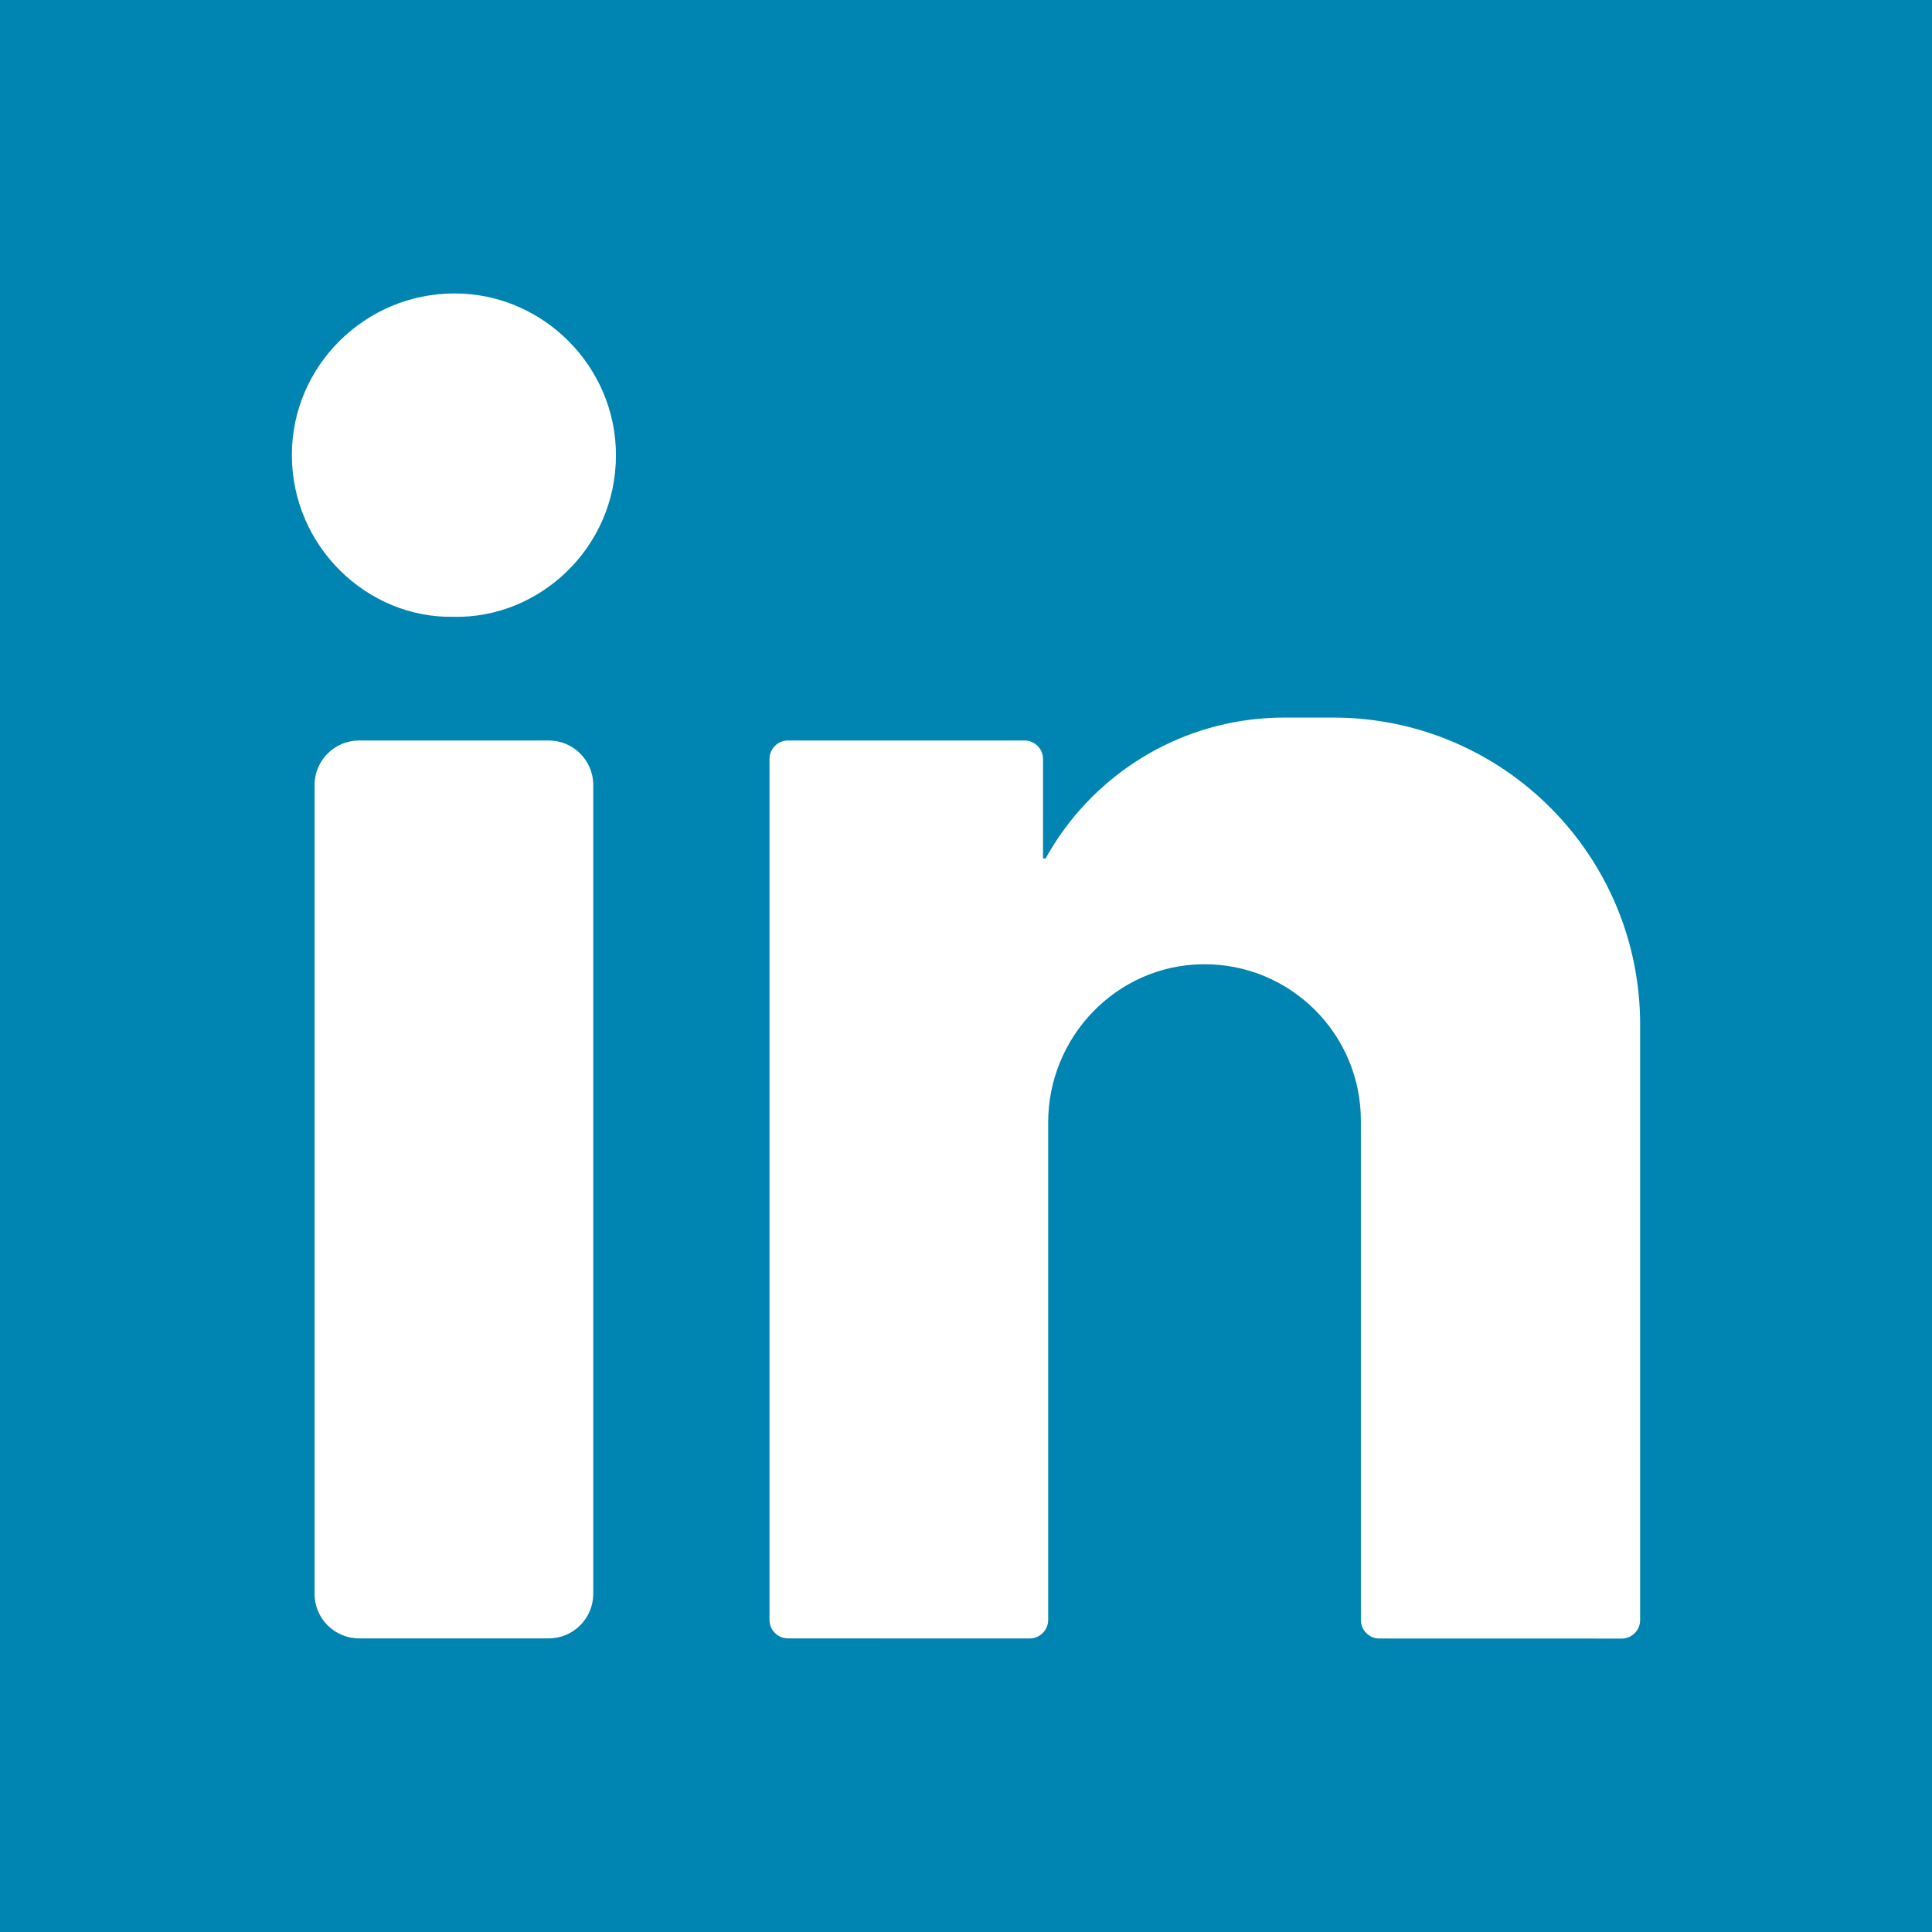
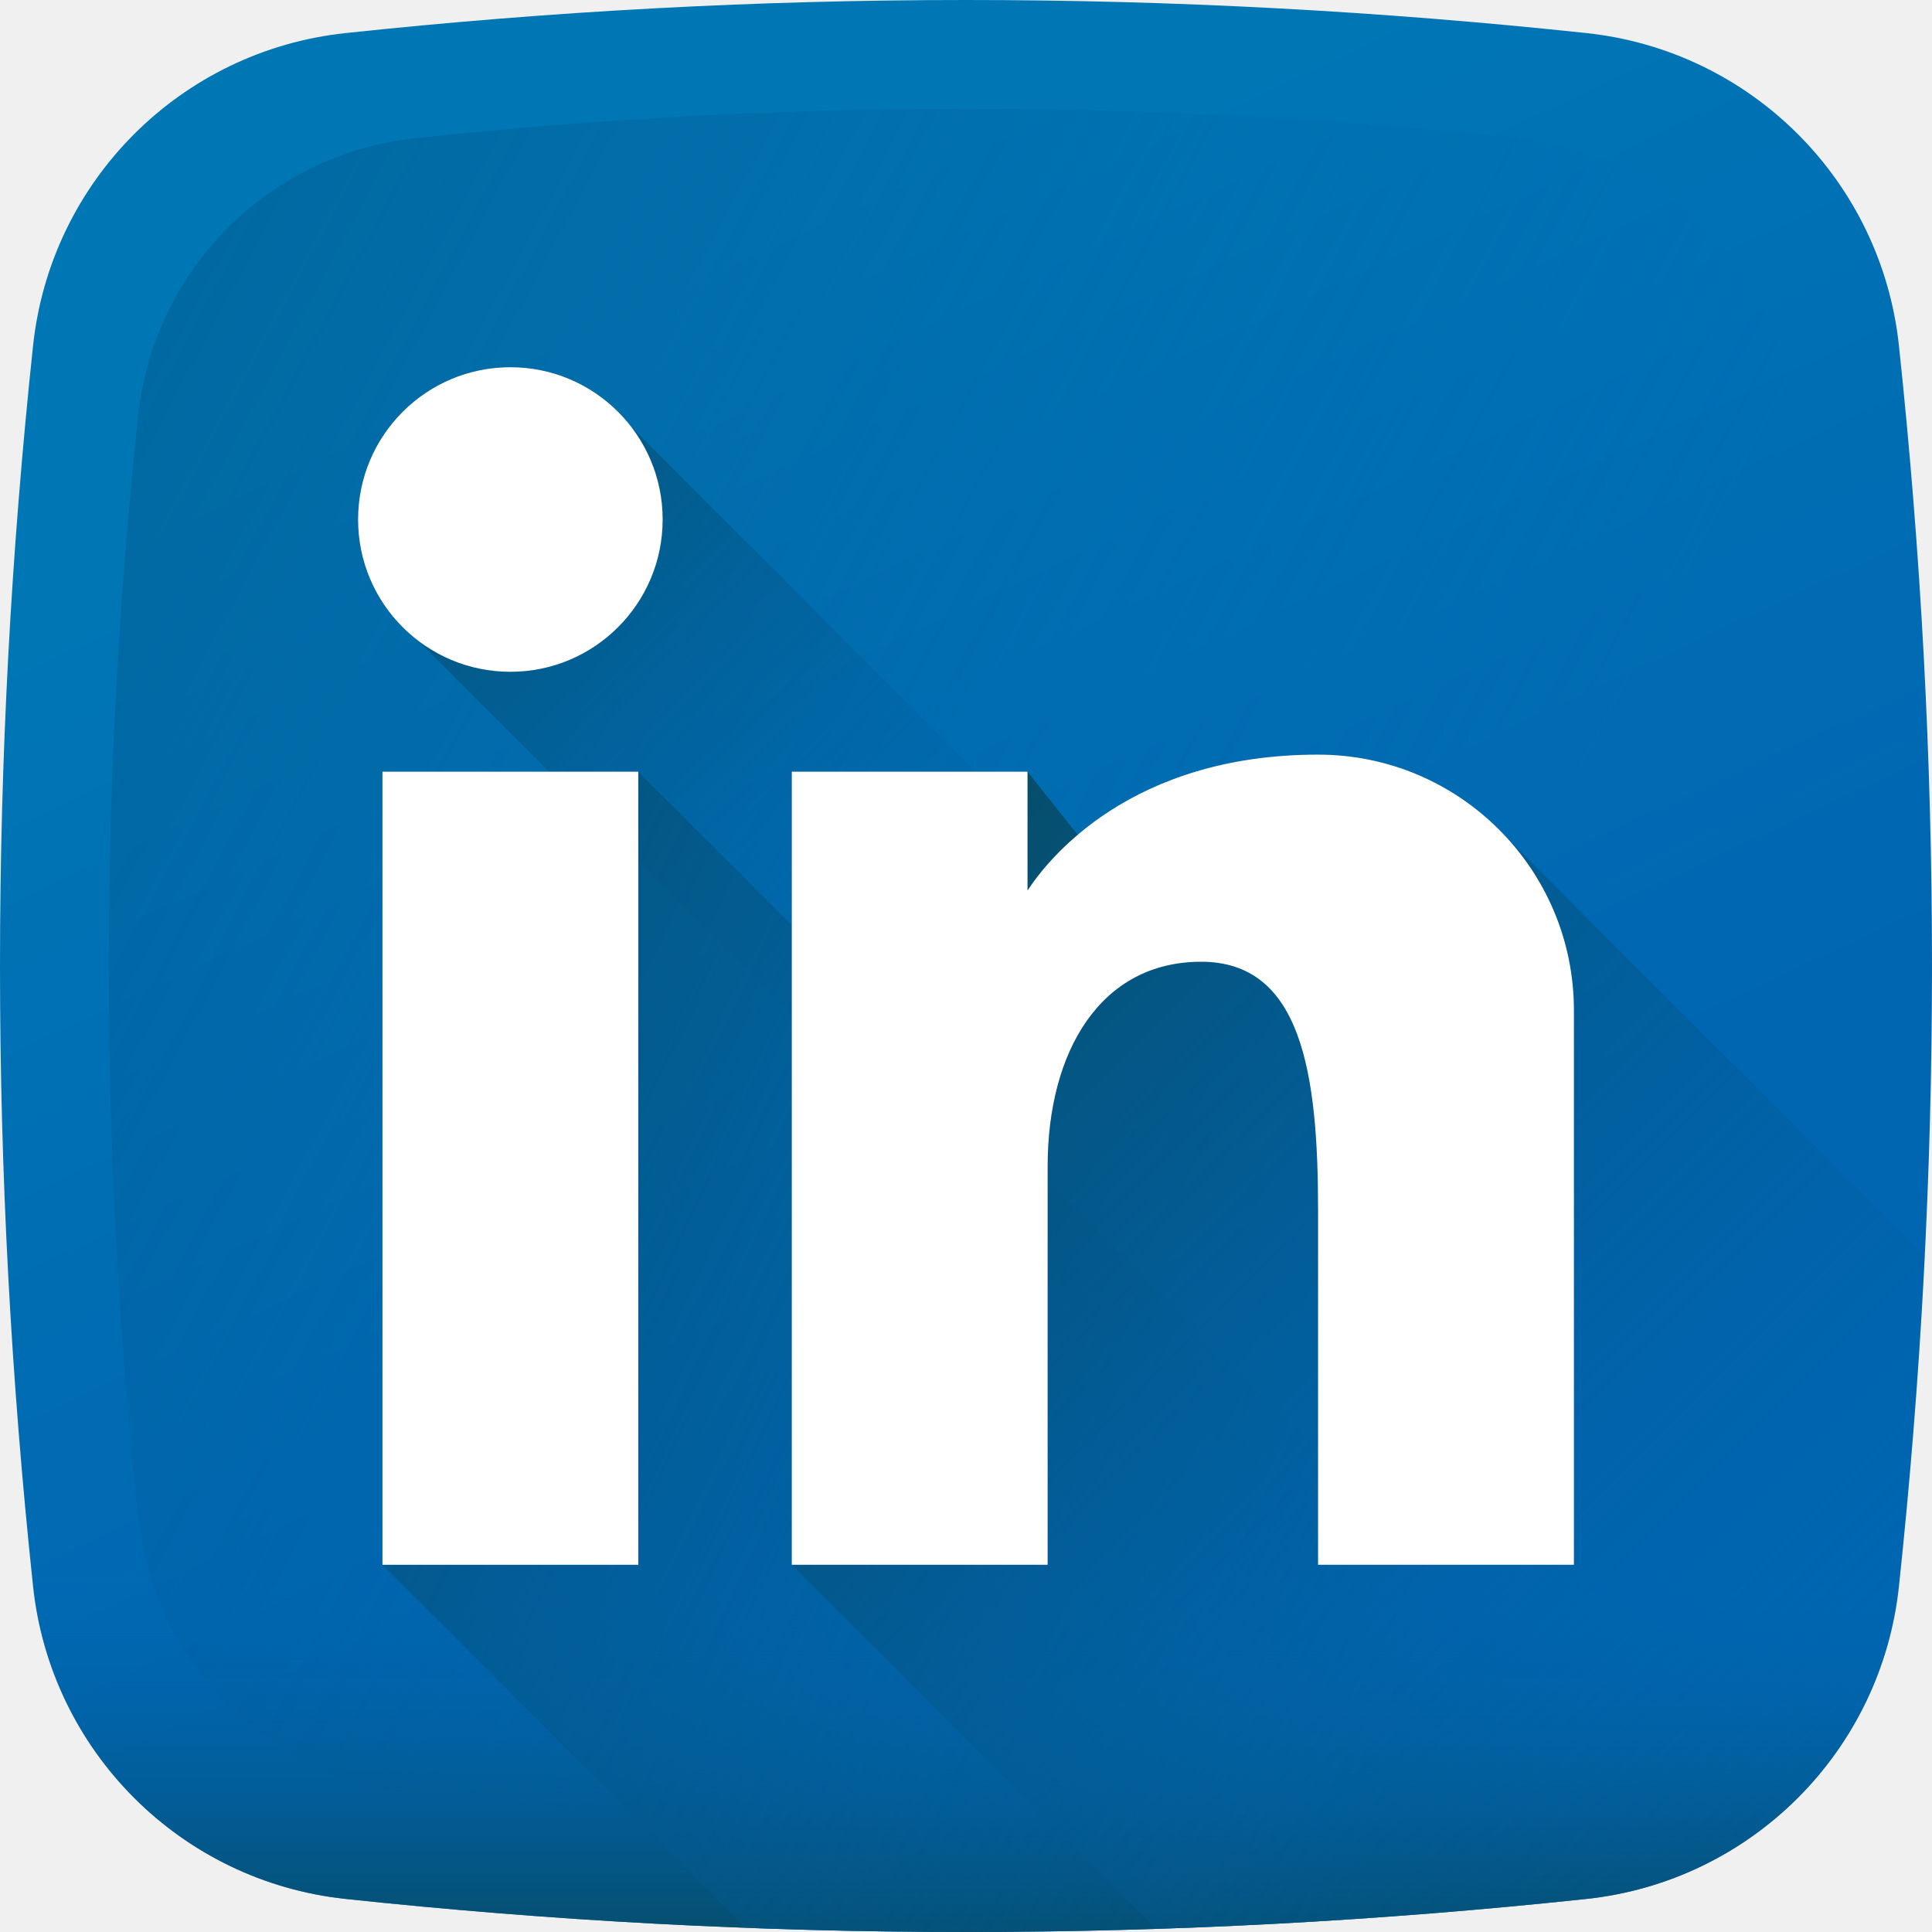
- <svg xmlns="http://www.w3.org/2000/svg" version="1.1" id="Capa_1" x="0px" y="0px" viewBox="0 0 455.731 455.731" style="enable-background:new 0 0 455.731 455.731;" xml:space="preserve">
-   <g>
-     <rect x="0" y="0" style="fill:#0084B1;" width="455.731" height="455.731" />
-     <g>
-       <path style="fill:#FFFFFF;" d="M107.255,69.215c20.873,0.017,38.088,17.257,38.043,38.234c-0.05,21.965-18.278,38.52-38.3,38.043    c-20.308,0.411-38.155-16.551-38.151-38.188C68.847,86.319,86.129,69.199,107.255,69.215z" />
-       <path style="fill:#FFFFFF;" d="M129.431,386.471H84.71c-5.804,0-10.509-4.705-10.509-10.509V185.18    c0-5.804,4.705-10.509,10.509-10.509h44.721c5.804,0,10.509,4.705,10.509,10.509v190.783    C139.939,381.766,135.235,386.471,129.431,386.471z" />
-       <path style="fill:#FFFFFF;" d="M386.884,241.682c0-39.996-32.423-72.42-72.42-72.42h-11.47c-21.882,0-41.214,10.918-52.842,27.606    c-1.268,1.819-2.442,3.708-3.52,5.658c-0.373-0.056-0.594-0.085-0.599-0.075v-23.418c0-2.409-1.953-4.363-4.363-4.363h-55.795    c-2.409,0-4.363,1.953-4.363,4.363V382.11c0,2.409,1.952,4.362,4.361,4.363l57.011,0.014c2.41,0.001,4.364-1.953,4.364-4.363    V264.801c0-20.28,16.175-37.119,36.454-37.348c10.352-0.117,19.737,4.031,26.501,10.799c6.675,6.671,10.802,15.895,10.802,26.079    v117.808c0,2.409,1.953,4.362,4.361,4.363l57.152,0.014c2.41,0.001,4.364-1.953,4.364-4.363V241.682z" />
-     </g>
+ <svg xmlns="http://www.w3.org/2000/svg" xmlns:xlink="http://www.w3.org/1999/xlink" height="512pt" viewBox="0 0 512 512" width="512pt">
+   <linearGradient id="a" gradientUnits="userSpaceOnUse" x1="169.994" x2="299.493" y1="71.986" y2="349.055">
+     <stop offset="0" stop-color="#0077b5" />
+     <stop offset="1" stop-color="#0066b2" />
+   </linearGradient>
+   <linearGradient id="b">
+     <stop offset="0" stop-color="#0066b2" stop-opacity="0" />
+     <stop offset="1" stop-color="#07485e" />
+   </linearGradient>
+   <linearGradient id="c" gradientUnits="userSpaceOnUse" x1="364.283" x2="-379.586" xlink:href="#b" y1="314.087" y2="-84.952" />
+   <linearGradient id="d" gradientUnits="userSpaceOnUse" x1="256" x2="256" xlink:href="#b" y1="415.827" y2="522.834" />
+   <linearGradient id="e" gradientUnits="userSpaceOnUse" x1="271.354" x2="79.917" xlink:href="#b" y1="273.775" y2="82.338" />
+   <linearGradient id="f" gradientUnits="userSpaceOnUse" x1="383.749" x2="-1.757" xlink:href="#b" y1="451.631" y2="270.925" />
+   <linearGradient id="g" gradientUnits="userSpaceOnUse" x1="477.531" x2="208.97" xlink:href="#b" y1="491.254" y2="222.693" />
+   <path d="m420.422 503.234c-109.504 11.688-219.34 11.688-328.844 0-43.664-4.66-78.152-39.148-82.812-82.816-11.688-109.504-11.688-219.336 0-328.84 4.66-43.664 39.148-78.152 82.812-82.812 109.504-11.688 219.336-11.688 328.84 0 43.668 4.66 78.156 39.148 82.816 82.812 11.688 109.504 11.688 219.336 0 328.84-4.66 43.668-39.145 78.156-82.812 82.816zm0 0" fill="url(#a)" />
+   <path d="m475.387 110.098c-4.133-38.746-34.734-69.352-73.484-73.488-97.172-10.367-194.633-10.367-291.805 0-38.746 4.137-69.352 34.742-73.488 73.488-10.367 97.172-10.367 194.633 0 291.801 4.137 38.75 34.742 69.355 73.488 73.488 97.172 10.371 194.633 10.371 291.801 0 38.75-4.133 69.355-34.738 73.488-73.488 10.371-97.168 10.371-194.629 0-291.801zm0 0" fill="url(#c)" />
+   <path d="m7.672 409.805c.352 3.539.715 7.078 1.094 10.617 4.66 43.664 39.148 78.152 82.816 82.812 109.504 11.688 219.336 11.688 328.84 0 43.668-4.66 78.152-39.148 82.812-82.812.379-3.539.742-7.078 1.098-10.617zm0 0" fill="url(#d)" />
+   <path d="m497.715 443.57-330.406-330.41c-7.379-9.629-18.988-15.844-32.055-15.844-22.289 0-40.359 18.066-40.359 40.355 0 13.07 6.219 24.68 15.848 32.055l329.258 329.262c26.613-8.855 47.824-29.305 57.715-55.418zm0 0" fill="url(#e)" />
+   <path d="m169.152 204.504h-67.801v210.18l96.203 96.203c74.305 2.812 148.66.27 222.863-7.652 12.973-1.383 25.125-5.418 35.938-11.527zm0 0" fill="url(#f)" />
+   <path d="m399.41 222.109c-12.402-13.598-30.258-22.129-50.105-22.129-31.395 0-51.656 11.027-63.715 21.266l-13.285-16.742h-62.473v210.18l96.492 96.492c38.055-1.238 76.094-3.887 114.098-7.941 43.668-4.66 78.152-39.148 82.812-82.812 3.117-29.195 5.395-58.414 6.848-87.641zm0 0" fill="url(#g)" />
+   <g fill="#fff">
+     <path d="m101.355 204.504h67.797v210.18h-67.797zm0 0" />
+     <path d="m349.305 199.98c-49.684 0-71.508 27.613-77 36.02v-31.496h-62.473v210.18h67.801v-105.574c0-30.508 14.043-54.238 40.68-54.238 26.633 0 30.992 29.539 30.992 65.863v93.949h67.801v-146.902c0-37.445-30.355-67.801-67.801-67.801zm0 0" />
+     <path d="m175.609 137.676c0 22.289-18.066 40.355-40.355 40.355-22.289 0-40.359-18.066-40.359-40.355 0-22.289 18.07-40.359 40.359-40.359 22.289 0 40.355 18.07 40.355 40.359zm0 0" />
  </g>
-   <g>
- </g>
-   <g>
- </g>
-   <g>
- </g>
-   <g>
- </g>
-   <g>
- </g>
-   <g>
- </g>
-   <g>
- </g>
-   <g>
- </g>
-   <g>
- </g>
-   <g>
- </g>
-   <g>
- </g>
-   <g>
- </g>
-   <g>
- </g>
-   <g>
- </g>
-   <g>
- </g>
</svg>
